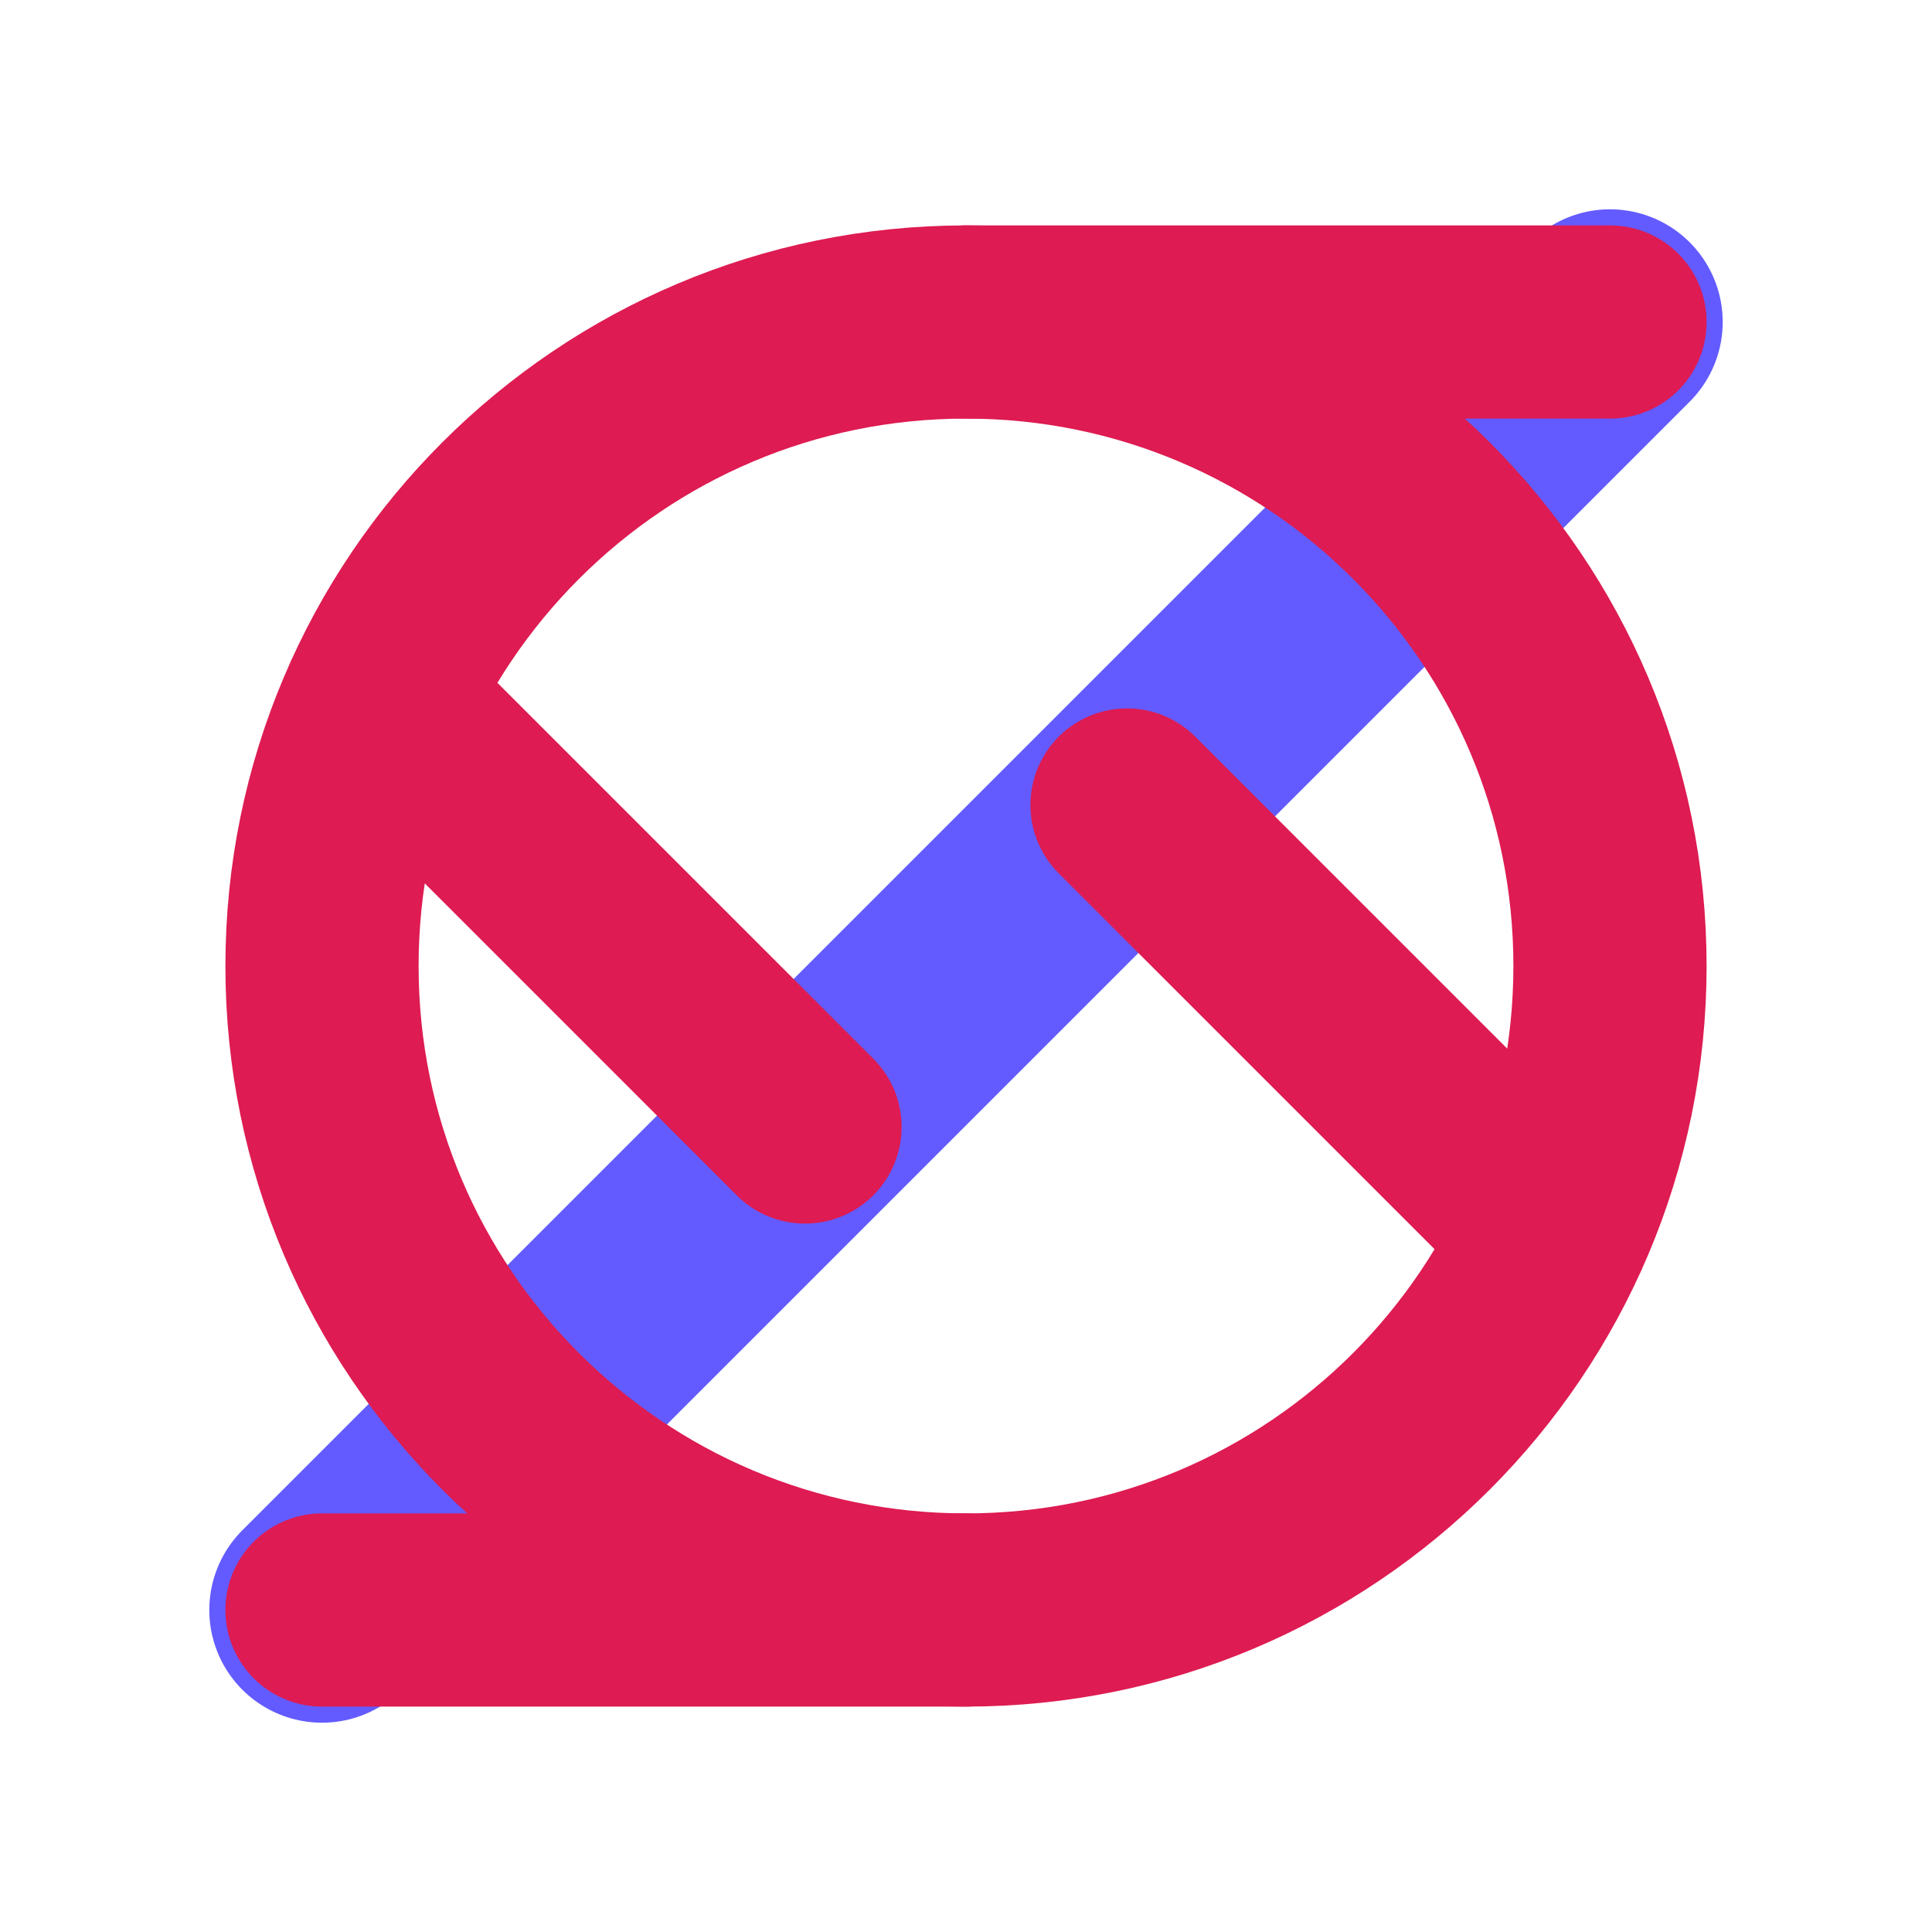
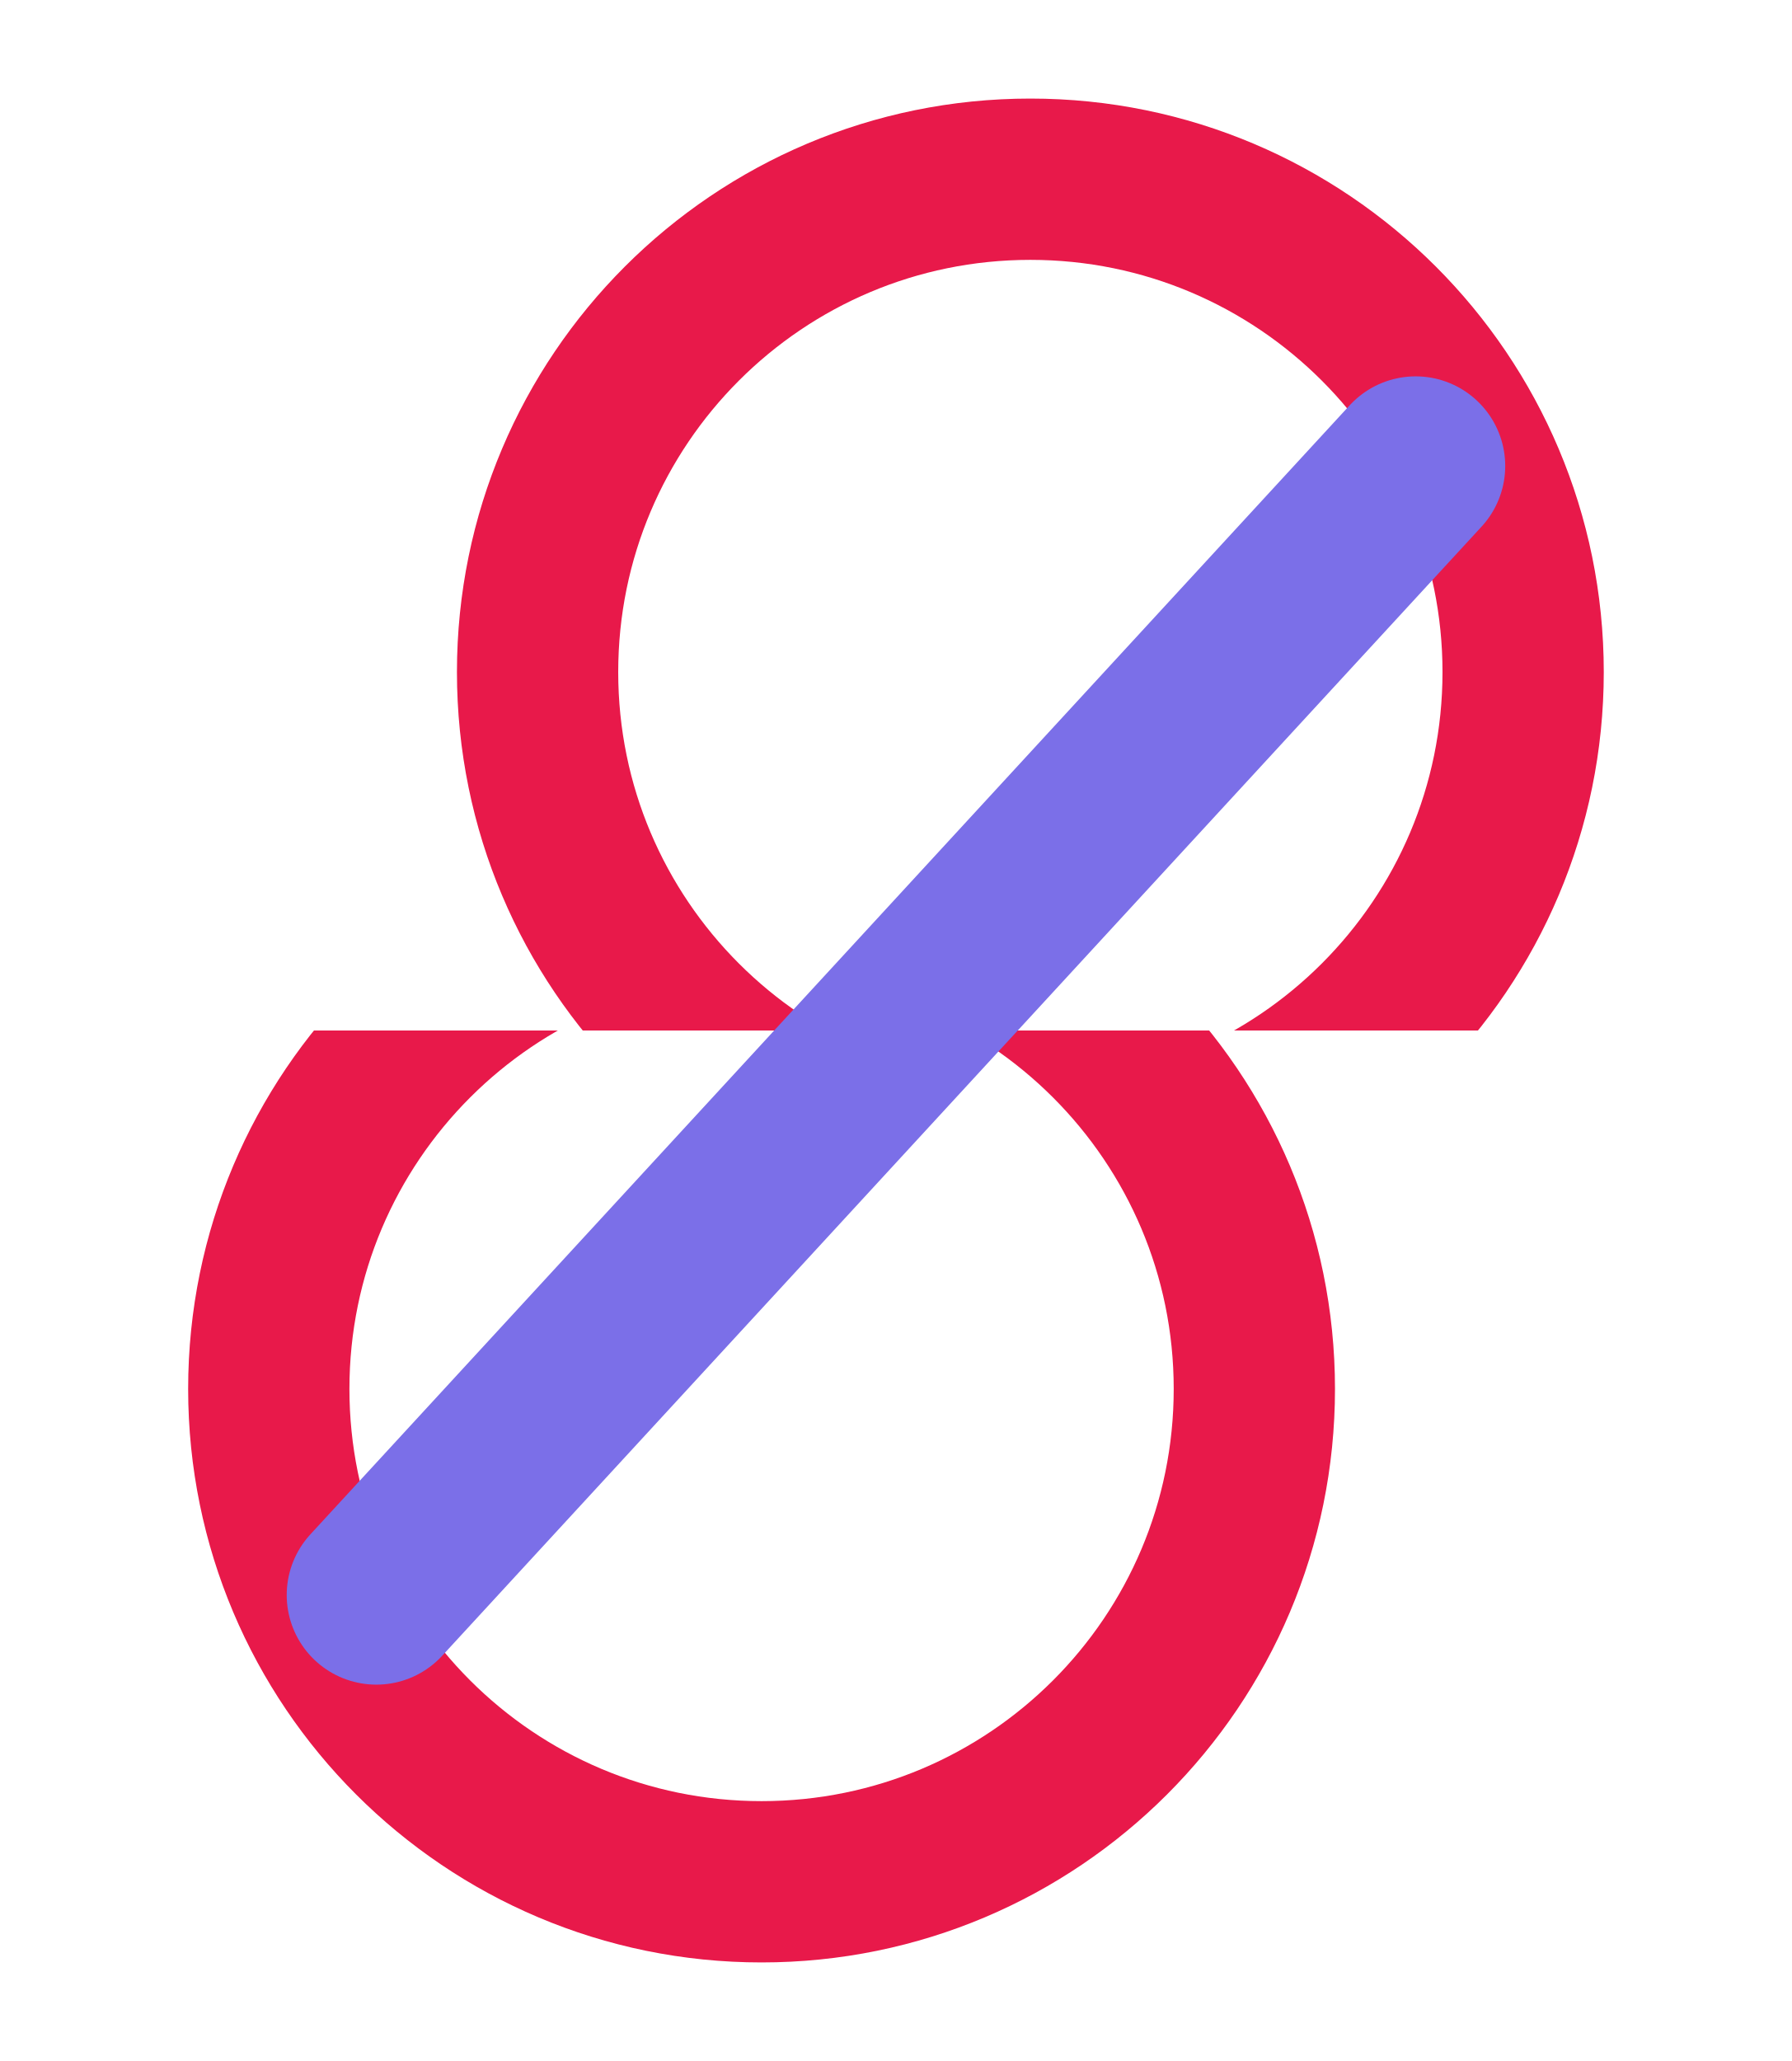
- <svg xmlns="http://www.w3.org/2000/svg" viewBox="0 0 120 120" width="120" height="120">
-   <line x1="20" y1="100" x2="100" y2="20" stroke="#635BFF" stroke-width="14" stroke-linecap="round" />
-   <circle cx="60" cy="60" r="40" stroke="#DE1B52" stroke-width="12" fill="none" />
-   <line x1="60" y1="20" x2="100" y2="20" stroke="#DE1B52" stroke-width="12" stroke-linecap="round" />
-   <line x1="20" y1="100" x2="60" y2="100" stroke="#DE1B52" stroke-width="12" stroke-linecap="round" />
-   <line x1="23.55" y1="43.55" x2="50" y2="70" stroke="#DE1B52" stroke-width="12" stroke-linecap="round" />
-   <line x1="70" y1="50" x2="96.45" y2="76.45" stroke="#DE1B52" stroke-width="12" stroke-linecap="round" />
+ <svg xmlns="http://www.w3.org/2000/svg" viewBox="0 0 200 230" width="200" height="230">
+   <defs>
+     <clipPath id="topClip">
+       <rect x="0" y="0" width="200" height="115" />
+     </clipPath>
+     <clipPath id="bottomClip">
+       <rect x="0" y="115" width="200" height="115" />
+     </clipPath>
+   </defs>
+   <circle cx="115" cy="75" r="55" fill="none" stroke="#E8194A" stroke-width="18" clip-path="url(#topClip)" />
+   <circle cx="85" cy="155" r="55" fill="none" stroke="#E8194A" stroke-width="18" clip-path="url(#bottomClip)" />
+   <line x1="158" y1="52" x2="42" y2="178" stroke="#7B6FE8" stroke-width="20" stroke-linecap="round" />
</svg>
